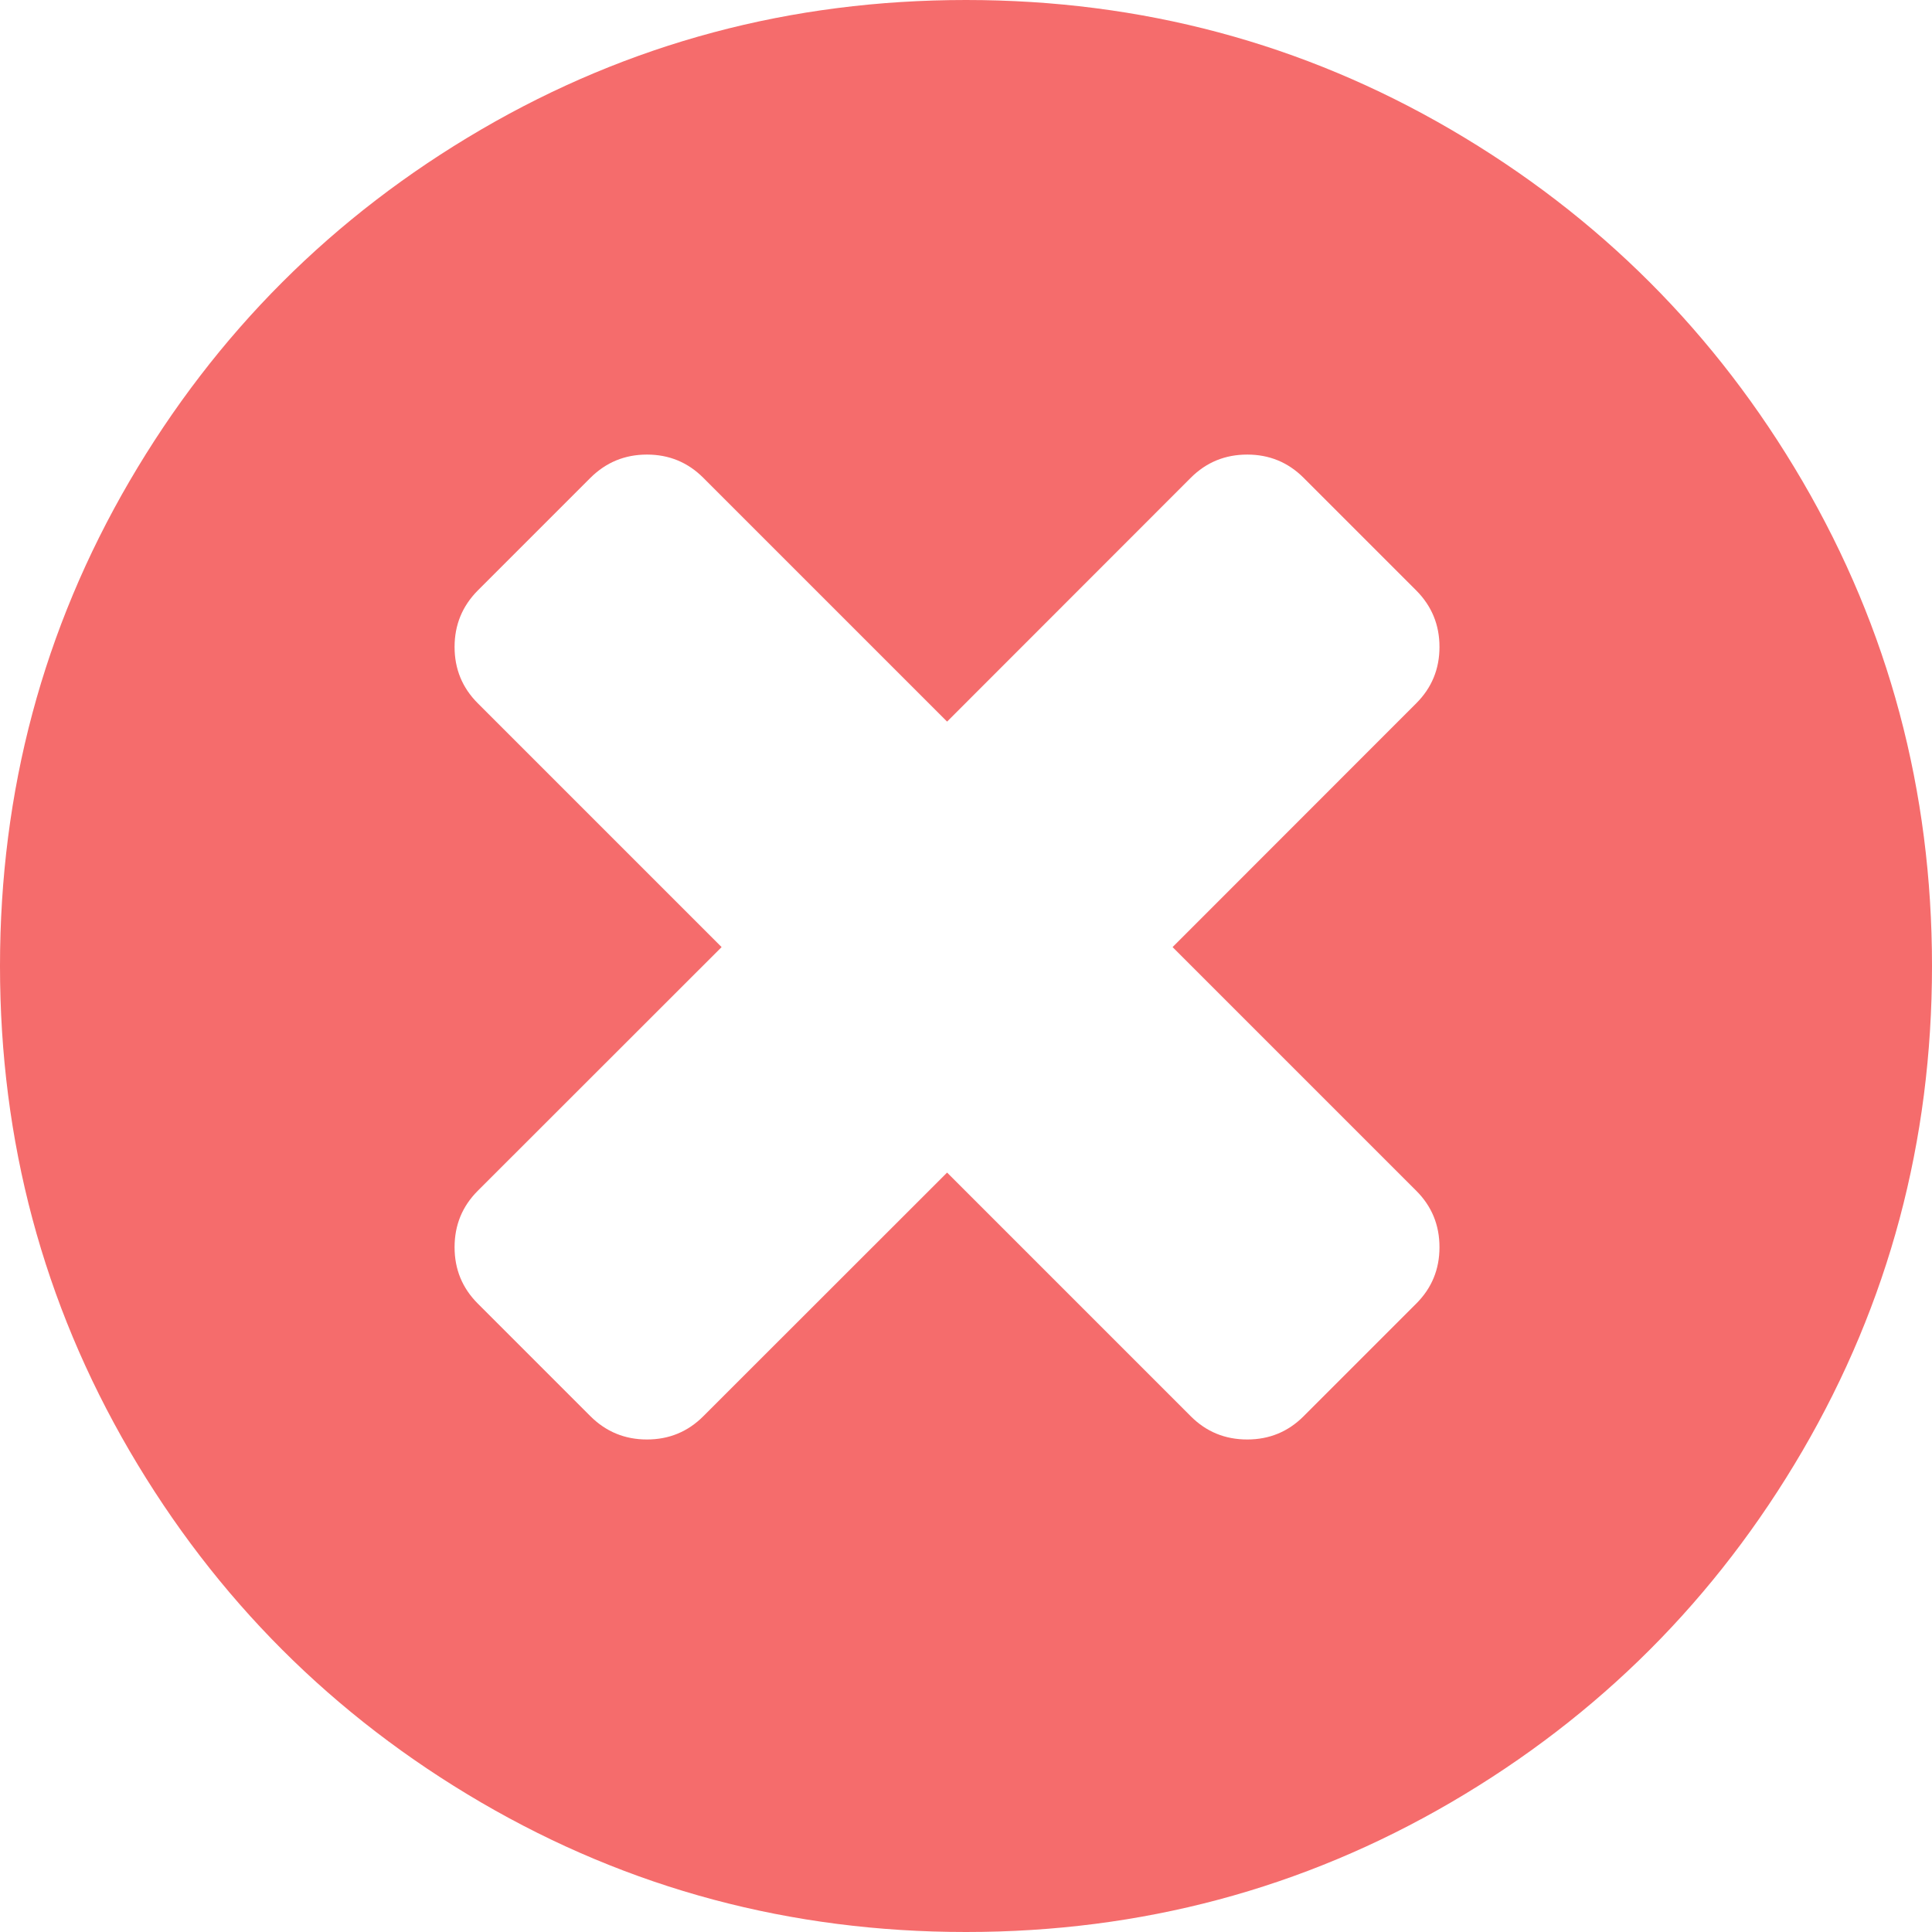
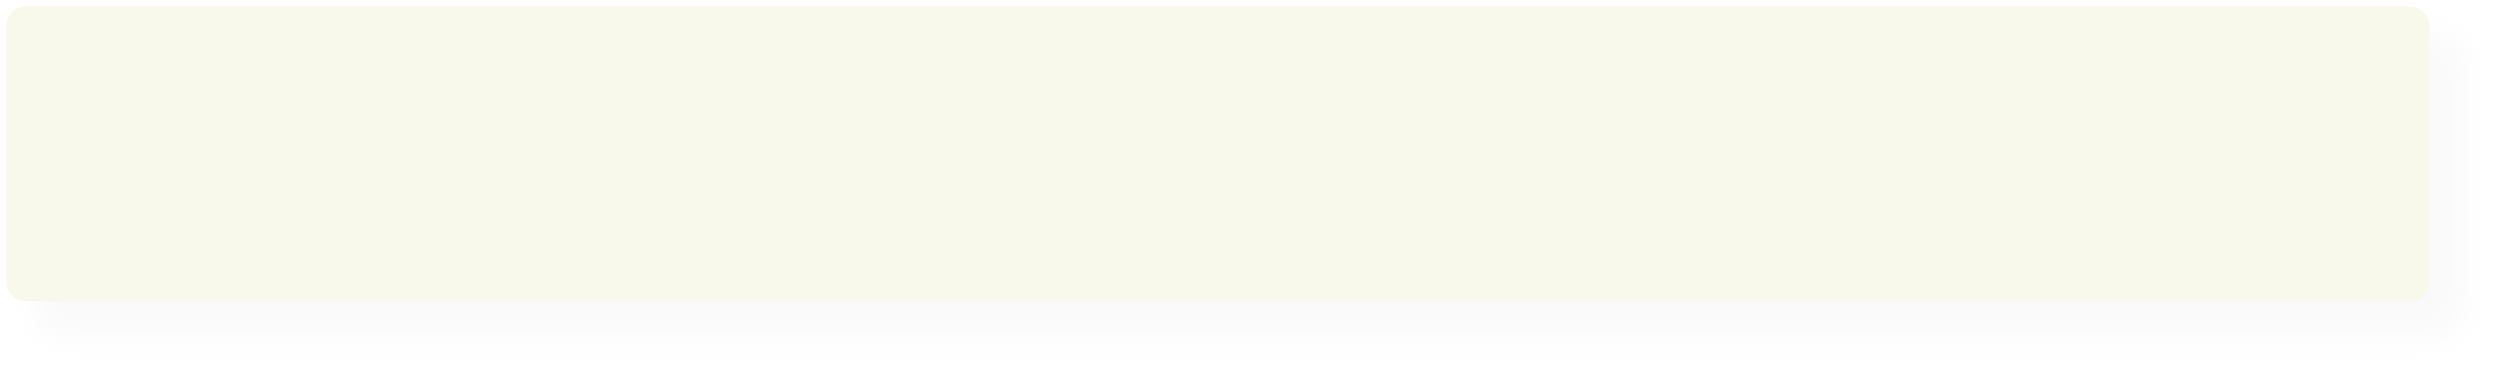
- <svg xmlns="http://www.w3.org/2000/svg" version="1.1" width="14px" height="14px">
-   <g transform="matrix(1 0 0 1 -81 -302 )">
-     <path d="M 7 0  C 8.27 0  9.441 0.313  10.514 0.939  C 11.586 1.565  12.435 2.414  13.061 3.486  C 13.687 4.559  14 5.73  14 7  C 14 8.27  13.687 9.441  13.061 10.514  C 12.435 11.586  11.586 12.435  10.514 13.061  C 9.441 13.687  8.27 14  7 14  C 5.73 14  4.559 13.687  3.486 13.061  C 2.414 12.435  1.565 11.586  0.939 10.514  C 0.313 9.441  0 8.27  0 7  C 0 5.73  0.313 4.559  0.939 3.486  C 1.565 2.414  2.414 1.565  3.486 0.939  C 4.559 0.313  5.73 0  7 0  Z M 10.263 8.629  L 8.497 6.863  L 10.263 5.096  C 10.375 4.984  10.431 4.848  10.431 4.688  C 10.431 4.528  10.375 4.392  10.263 4.279  L 9.446 3.462  C 9.334 3.35  9.198 3.294  9.038 3.294  C 8.877 3.294  8.741 3.35  8.629 3.462  L 6.863 5.229  L 5.096 3.462  C 4.984 3.35  4.848 3.294  4.688 3.294  C 4.528 3.294  4.392 3.35  4.279 3.462  L 3.462 4.279  C 3.35 4.392  3.294 4.528  3.294 4.688  C 3.294 4.848  3.35 4.984  3.462 5.096  L 5.229 6.863  L 3.462 8.629  C 3.35 8.741  3.294 8.877  3.294 9.038  C 3.294 9.198  3.35 9.334  3.462 9.446  L 4.279 10.263  C 4.392 10.375  4.528 10.431  4.688 10.431  C 4.848 10.431  4.984 10.375  5.096 10.263  L 6.863 8.497  L 8.629 10.263  C 8.741 10.375  8.877 10.431  9.038 10.431  C 9.198 10.431  9.334 10.375  9.446 10.263  L 10.263 9.446  C 10.375 9.334  10.431 9.198  10.431 9.038  C 10.431 8.877  10.375 8.741  10.263 8.629  Z " fill-rule="nonzero" fill="#f56c6c" stroke="none" transform="matrix(1 0 0 1 81 302 )" />
+ <svg xmlns="http://www.w3.org/2000/svg" xmlns:xlink="http://www.w3.org/1999/xlink" version="1.1" width="390px" height="58px">
+   <defs>
+     <filter x="61px" y="98px" width="390px" height="58px" filterUnits="userSpaceOnUse" id="filter31">
+       <feOffset dx="5" dy="5" in="SourceAlpha" result="shadowOffsetInner" />
+       <feGaussianBlur stdDeviation="2.5" in="shadowOffsetInner" result="shadowGaussian" />
+       <feComposite in2="shadowGaussian" operator="atop" in="SourceAlpha" result="shadowComposite" />
+       <feColorMatrix type="matrix" values="0 0 0 0 0.933  0 0 0 0 0.933  0 0 0 0 0.933  0 0 0 0.349 0  " in="shadowComposite" />
+     </filter>
+     <g id="widget32">
+       <path d="M 62 102  A 3 3 0 0 1 65 99 L 437 99  A 3 3 0 0 1 440 102 L 440 142  A 3 3 0 0 1 437 145 L 65 145  A 3 3 0 0 1 62 142 L 62 102  Z " fill-rule="nonzero" fill="#f9f9eb" stroke="none" />
+     </g>
+   </defs>
+   <g transform="matrix(1 0 0 1 -61 -98 )">
+     <use xlink:href="#widget32" filter="url(#filter31)" />
+     <use xlink:href="#widget32" />
  </g>
</svg>
